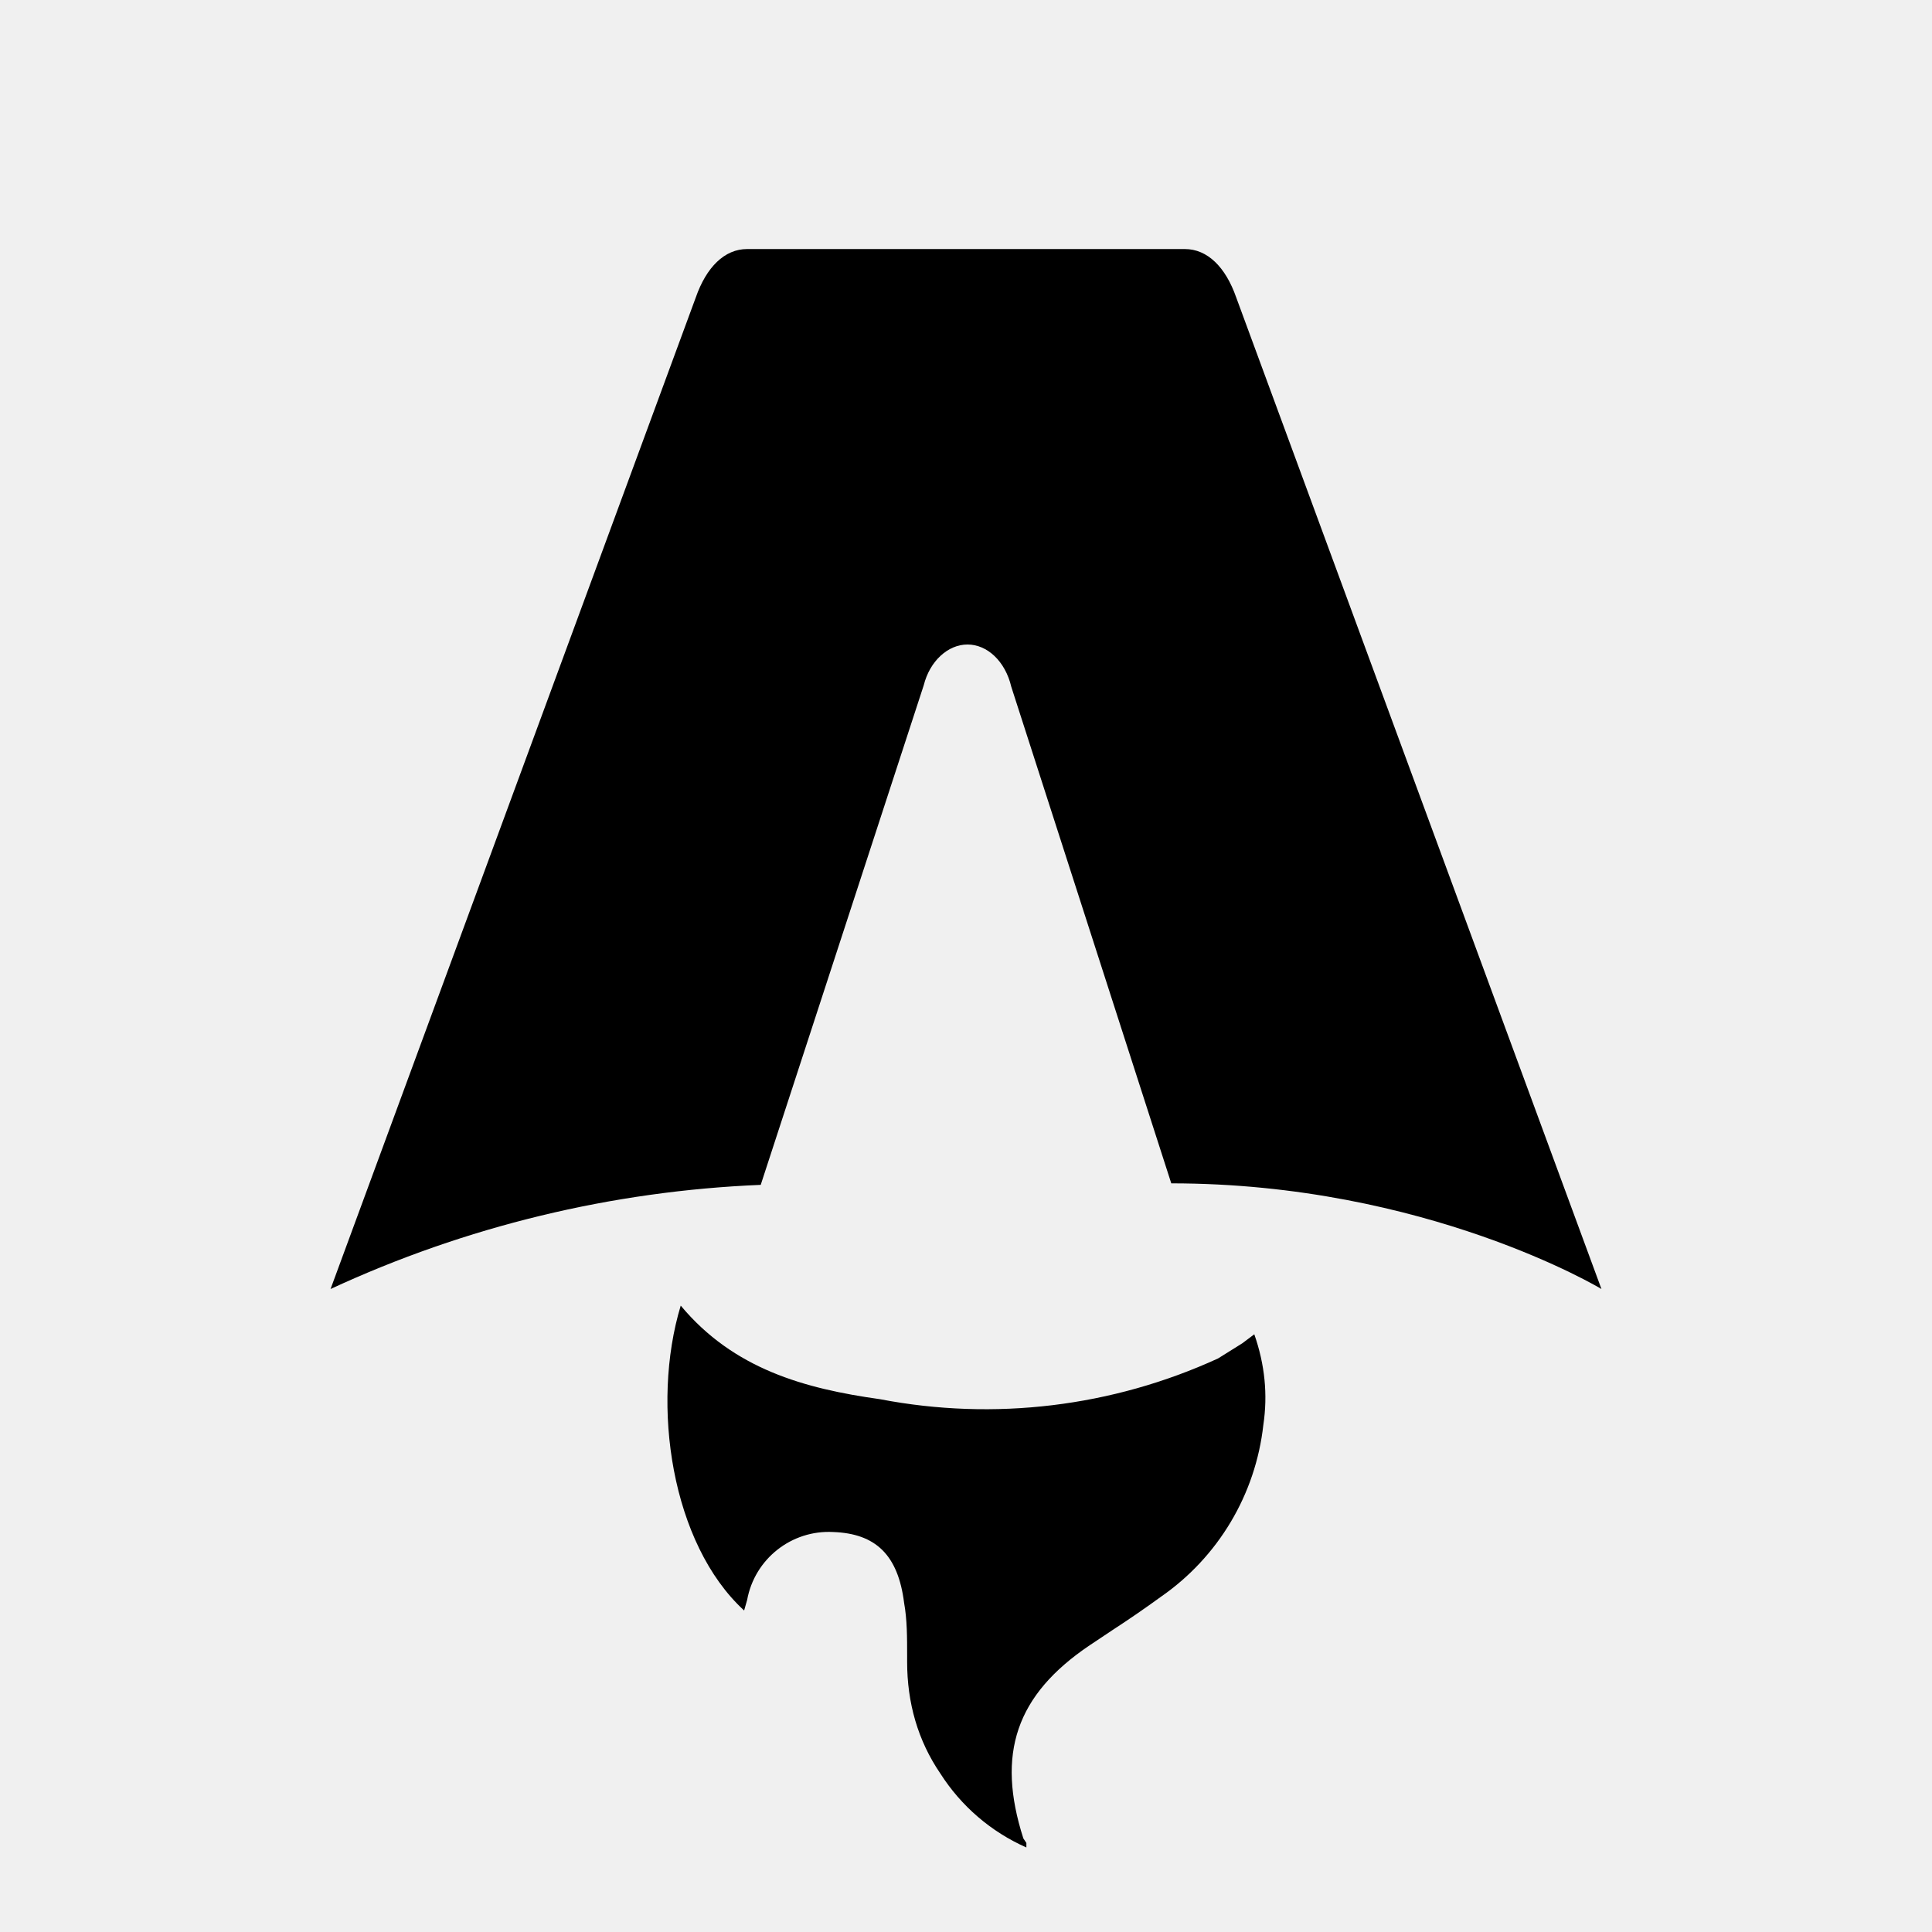
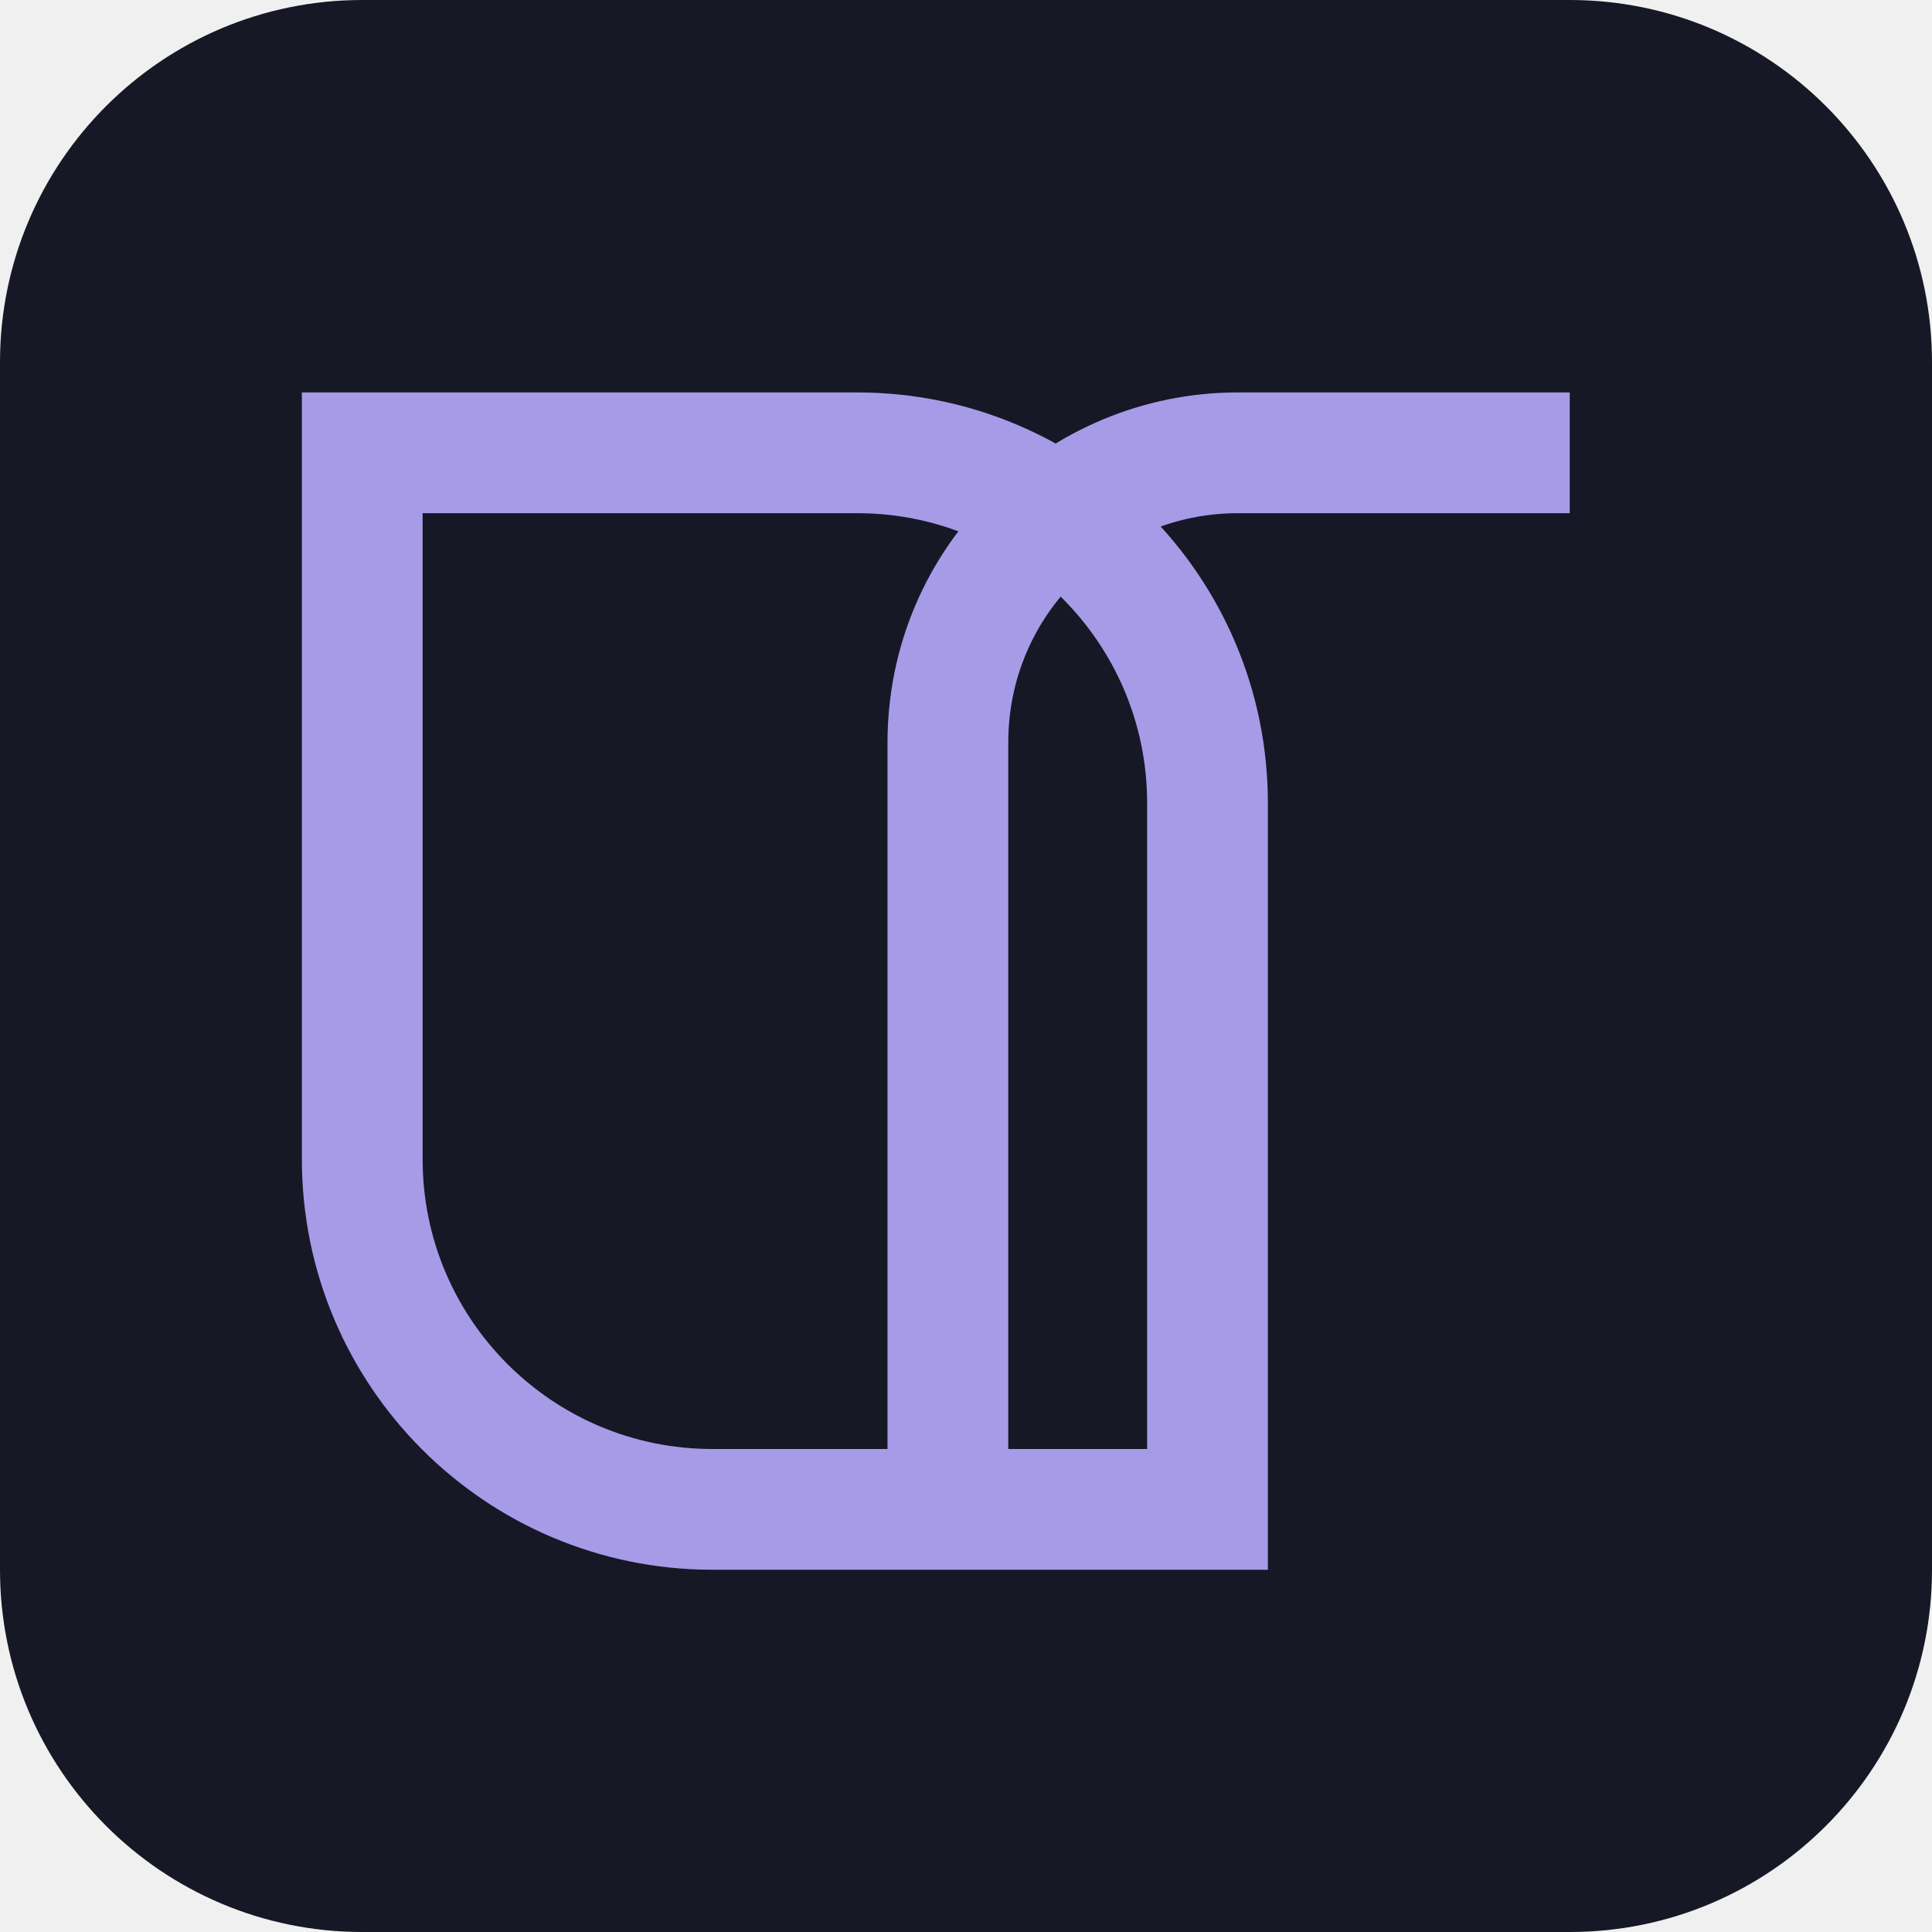
- <svg xmlns="http://www.w3.org/2000/svg" fill="none" viewBox="0 0 128 128">
-   <path d="M50.4 78.5a75.1 75.1 0 0 0-28.5 6.9l24.2-65.7c.7-2 1.9-3.2 3.4-3.2h29c1.5 0 2.7 1.2 3.4 3.2l24.2 65.7s-11.6-7-28.5-7L67 45.5c-.4-1.7-1.6-2.8-2.9-2.8-1.3 0-2.5 1.1-2.9 2.7L50.4 78.5Zm-1.1 28.2Zm-4.2-20.2c-2 6.6-.6 15.8 4.2 20.2a17.5 17.5 0 0 1 .2-.7 5.5 5.5 0 0 1 5.7-4.5c2.8.1 4.3 1.5 4.7 4.7.2 1.1.2 2.3.2 3.5v.4c0 2.7.7 5.2 2.2 7.4a13 13 0 0 0 5.7 4.9v-.3l-.2-.3c-1.8-5.6-.5-9.5 4.4-12.8l1.5-1a73 73 0 0 0 3.2-2.2 16 16 0 0 0 6.8-11.4c.3-2 .1-4-.6-6l-.8.6-1.6 1a37 37 0 0 1-22.4 2.7c-5-.7-9.7-2-13.2-6.2Z" />
-   <style>
-         path { fill: #000; }
-         @media (prefers-color-scheme: dark) {
-             path { fill: #FFF; }
-         }
-     </style>
+ <svg xmlns="http://www.w3.org/2000/svg" viewBox="0 0 32 32">
+   <rect width="32" height="32" rx="6" fill="#161826" />
+   <path d="M6 7.5h8.2c3.2 0 5.8 2.6 5.8 5.8V25H11.8A5.8 5.8 0 0 1 6 19.2V7.5Z" fill="none" stroke="#a79be8" stroke-width="2" />
+   <path d="M26 7.5h-5.5c-2.6 0-4.8 2.1-4.8 4.8V25" fill="none" stroke="#a79be8" stroke-width="2" />
</svg>
